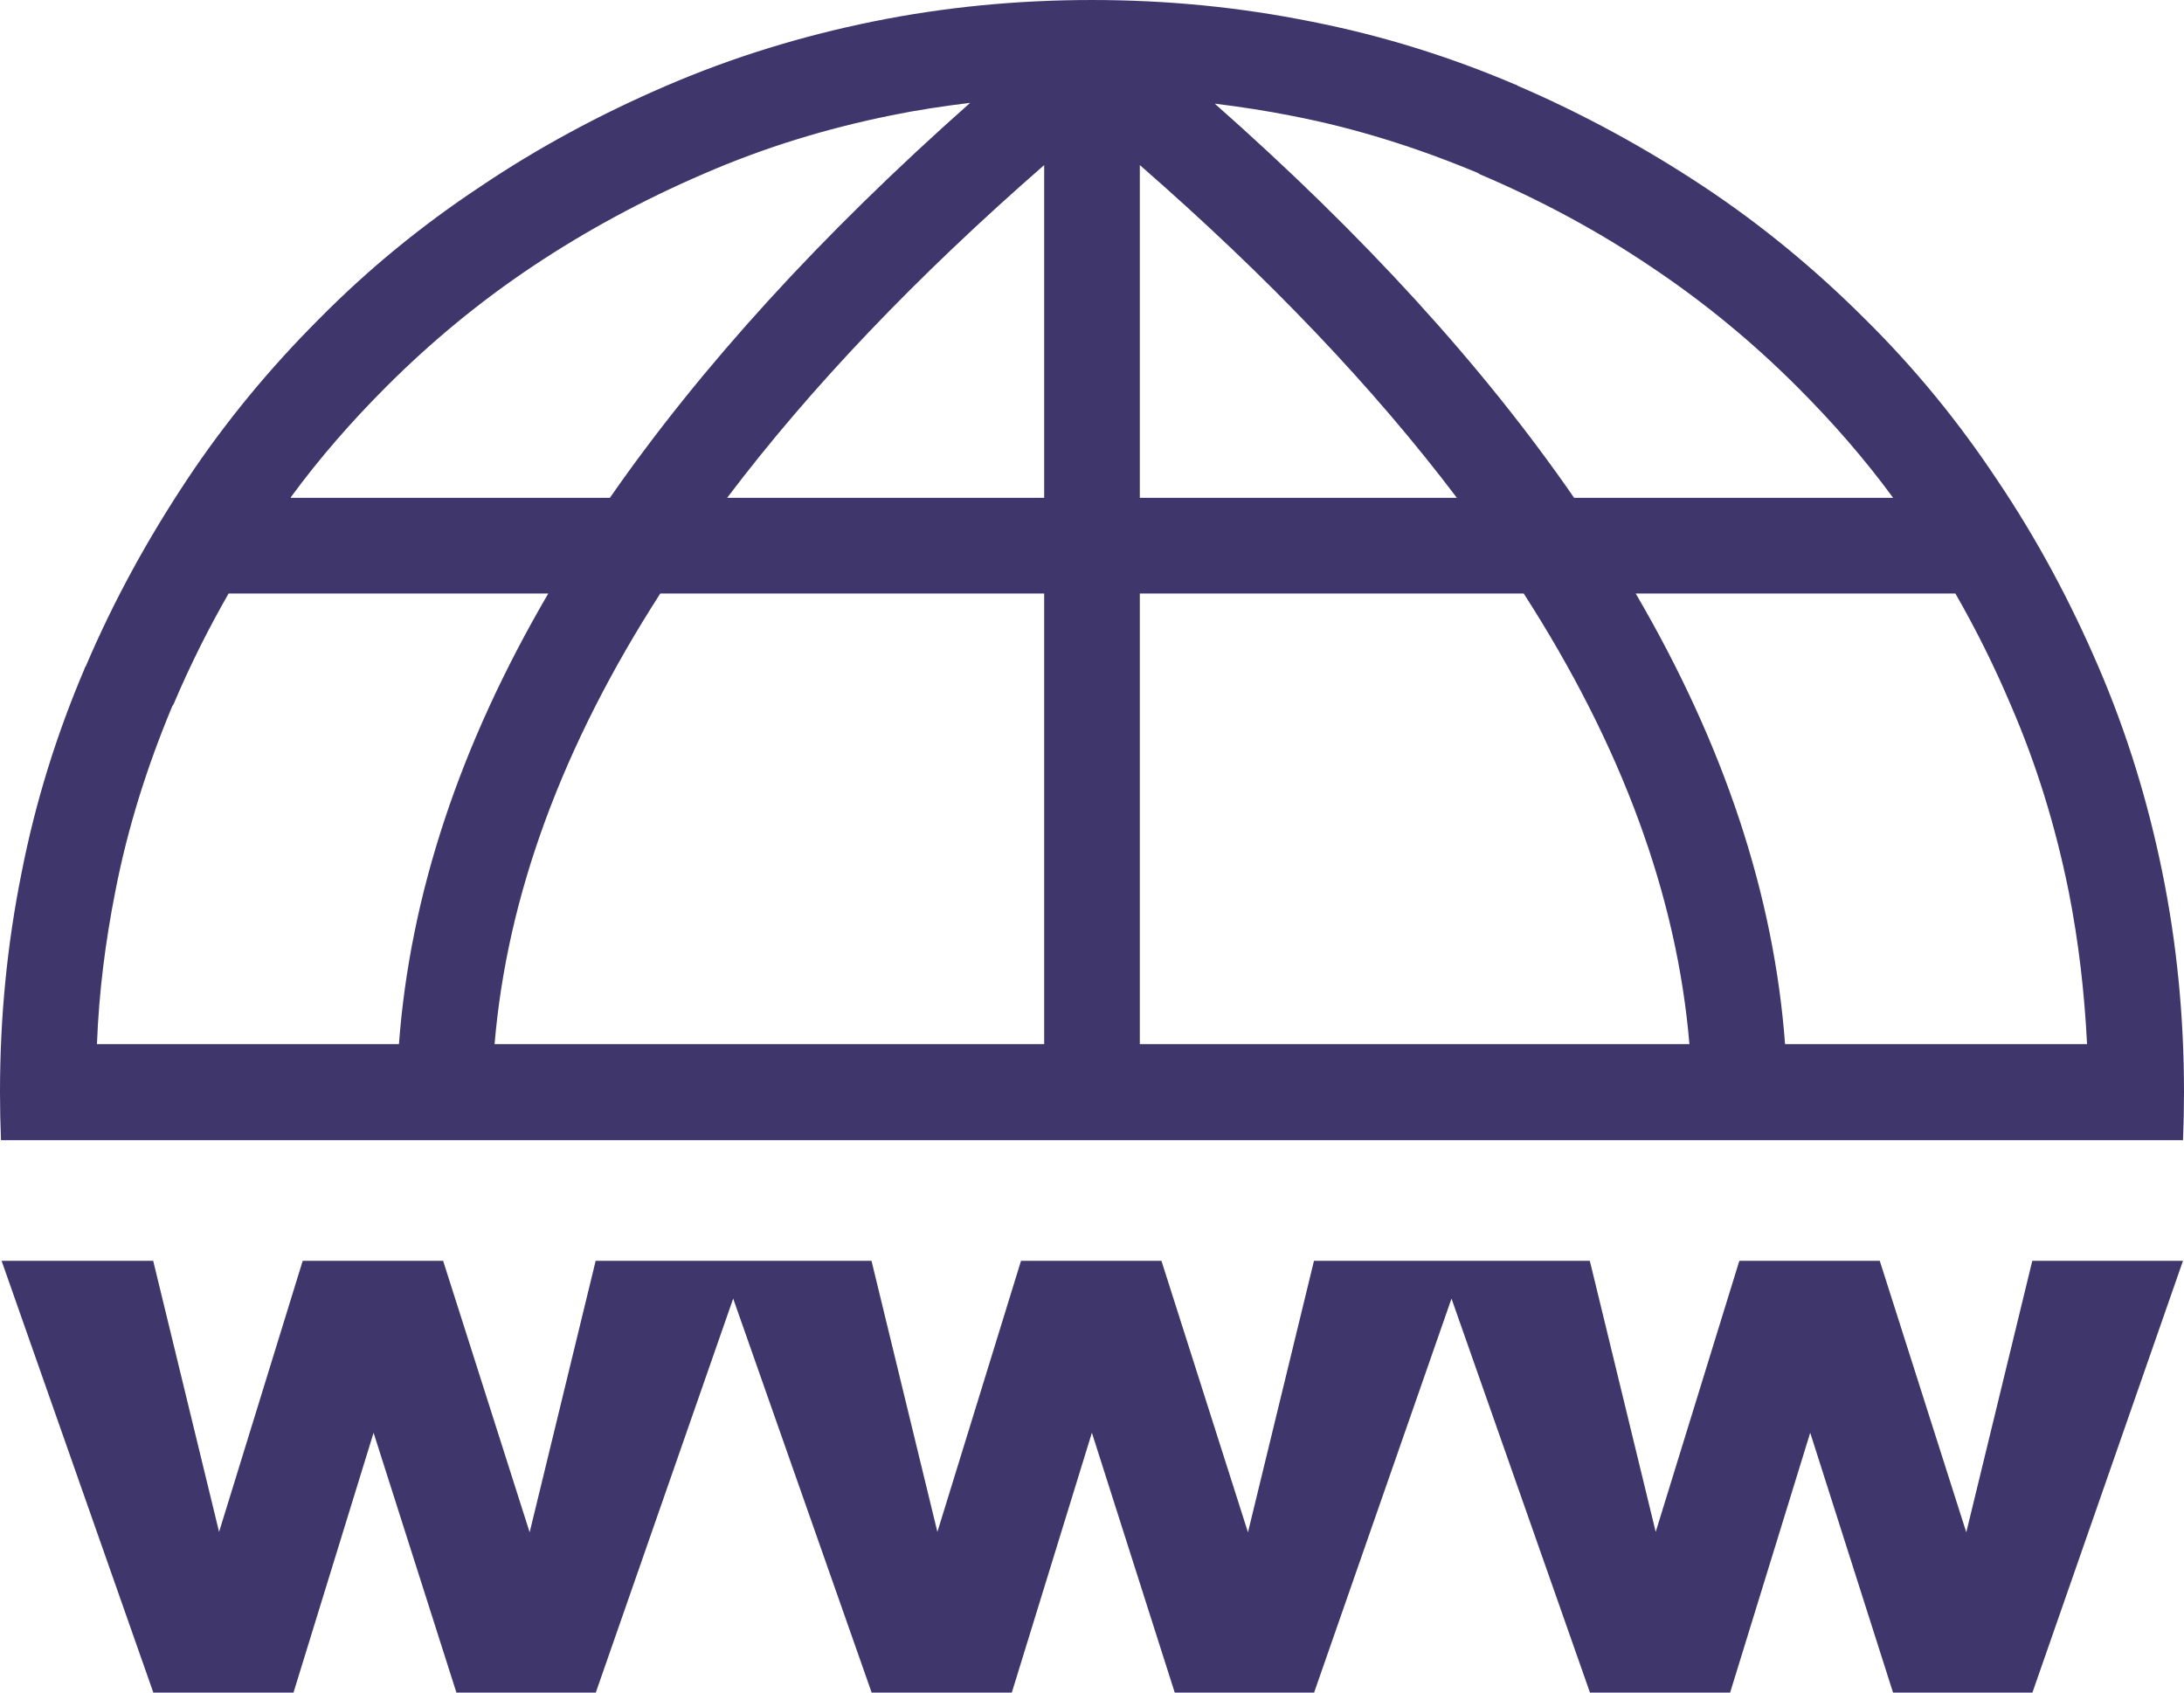
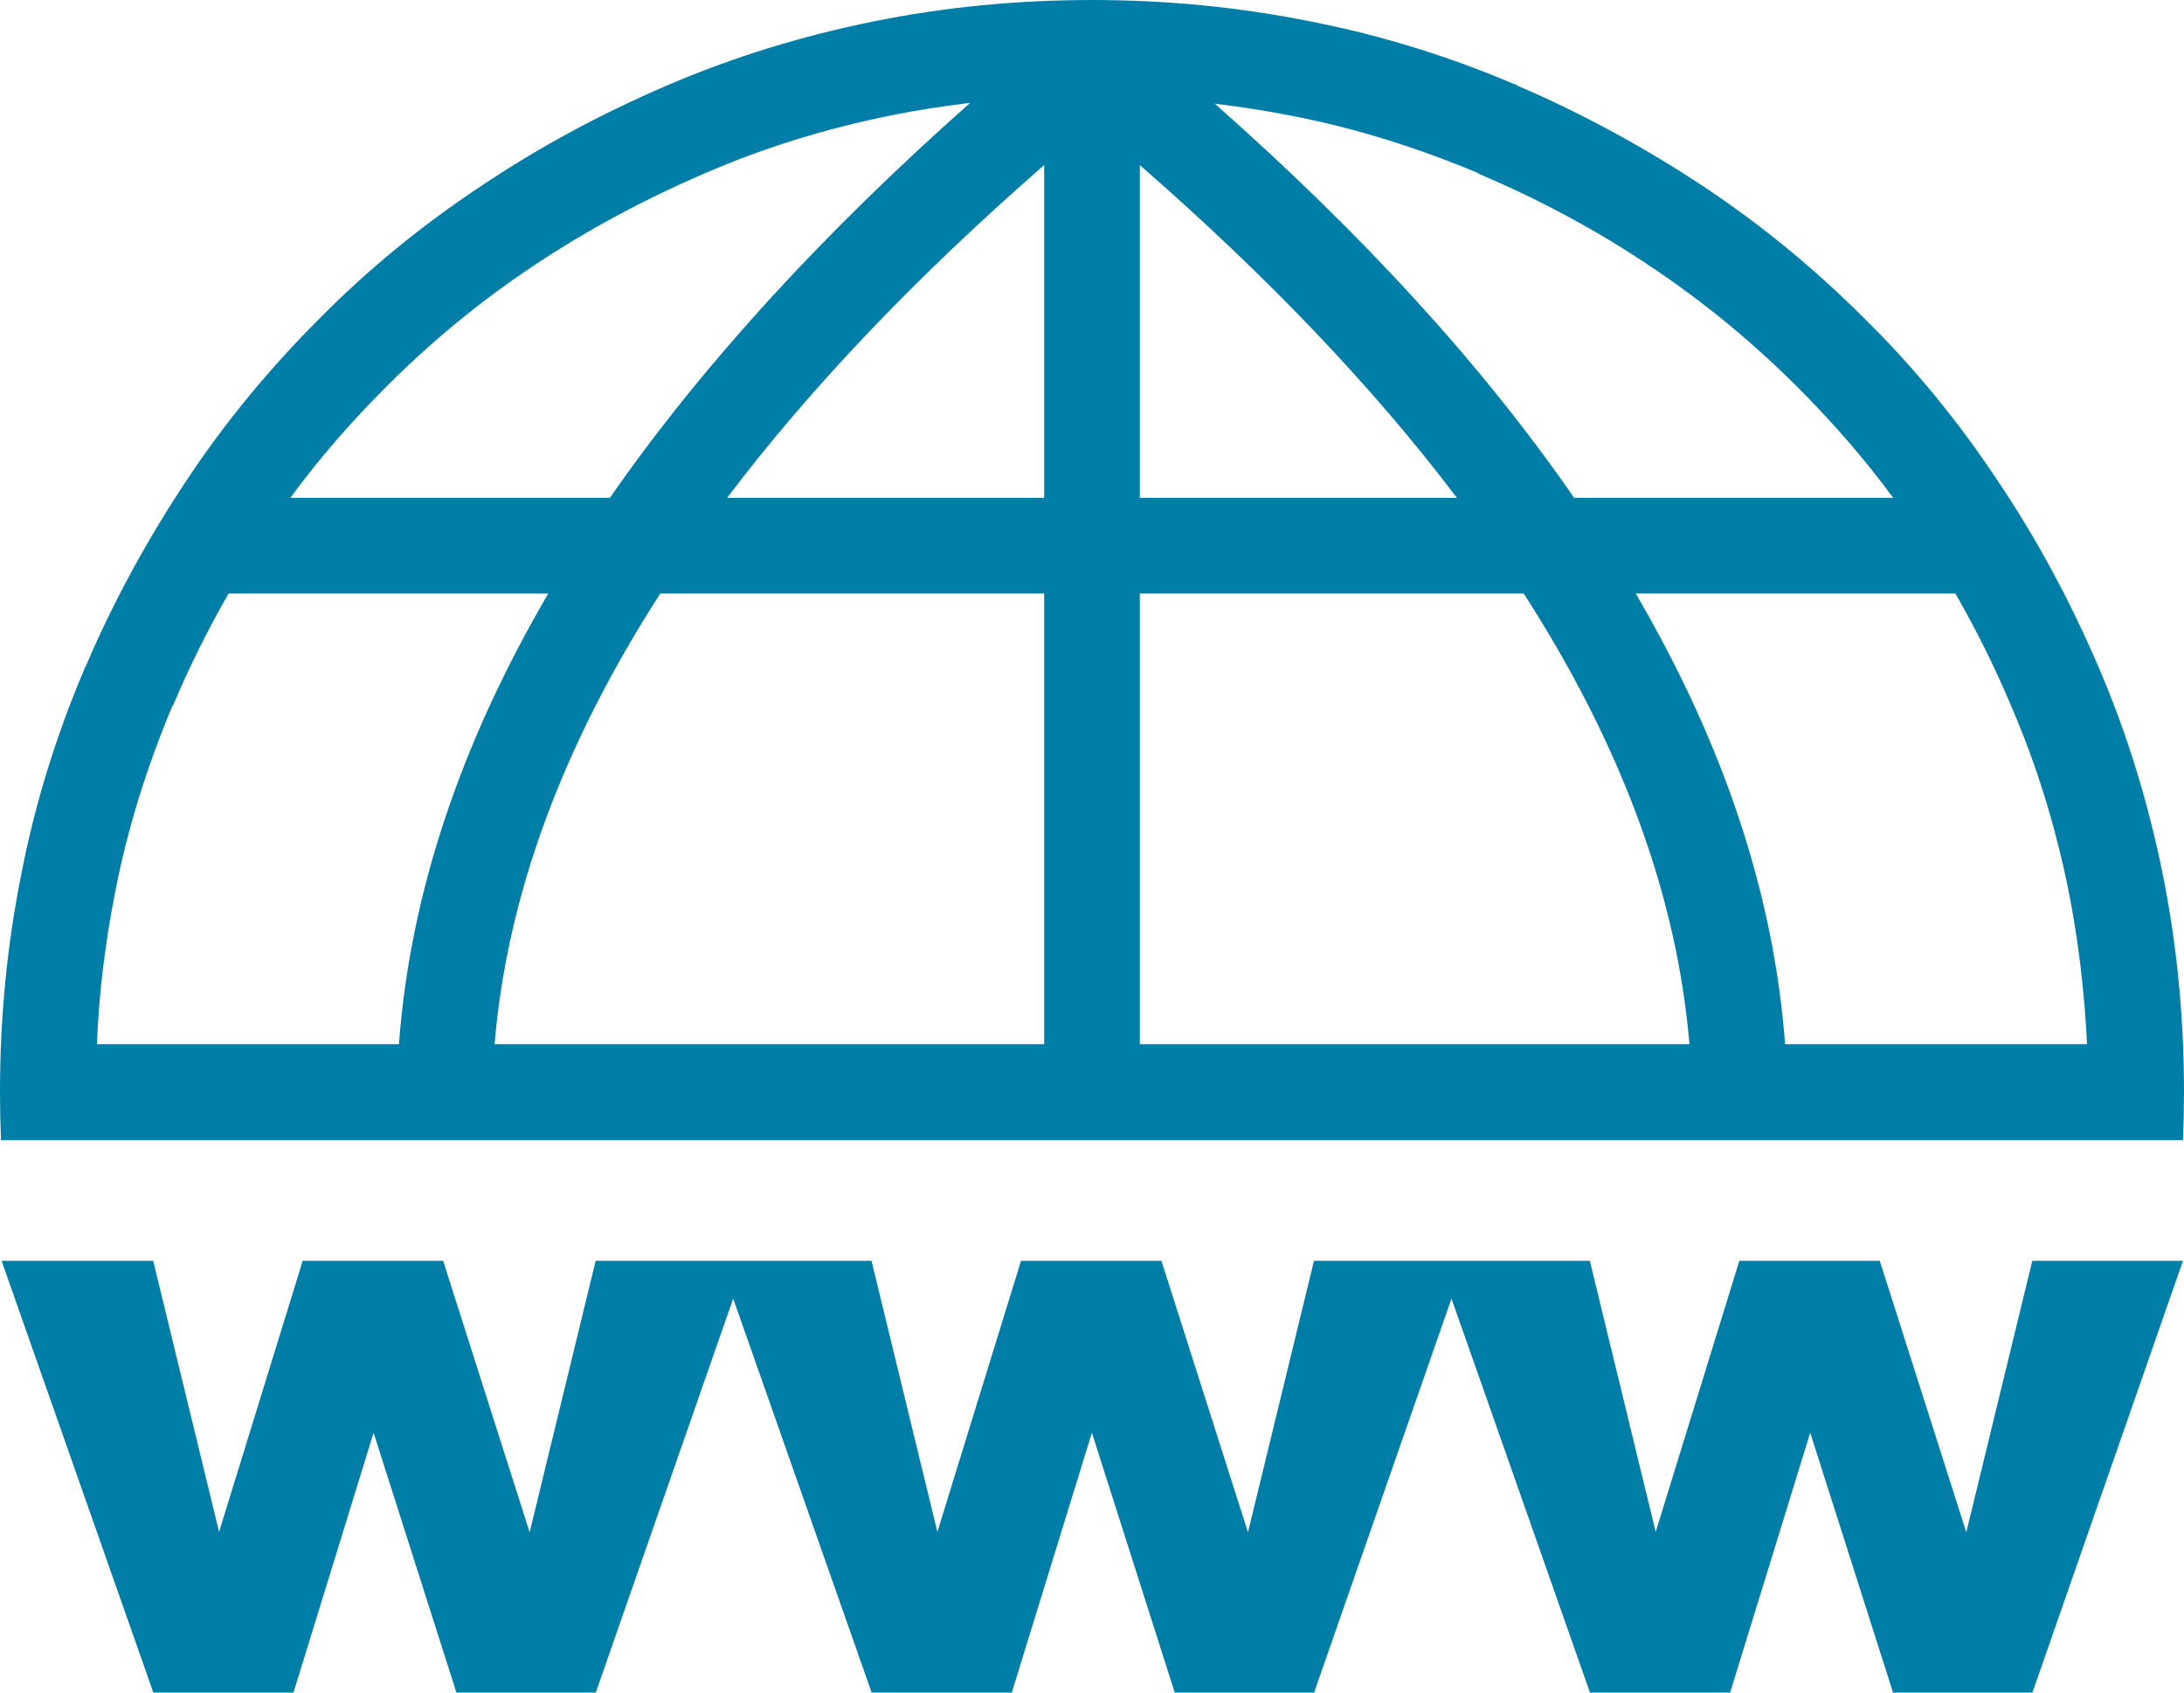
<svg xmlns="http://www.w3.org/2000/svg" viewBox="0 0 333333 258335" shape-rendering="geometricPrecision" text-rendering="geometricPrecision" image-rendering="optimizeQuality" fill-rule="evenodd" clip-rule="evenodd">
-   <path fill="#3f366c" d="M152 174024c-101-2438-152-4891-152-7357 0-11498 1100-22595 3299-33493 2100-10698 5299-20996 9598-31094 0-100 100-300 200-400 4299-10098 9498-19496 15397-28394s12698-17096 20196-24595c7498-7598 15697-14297 24595-20196 8898-5999 18397-11098 28394-15397 10198-4399 20696-7598 31494-9798S155169 1 166666 1c11498 0 22595 1100 33493 3299 10698 2100 20996 5299 31094 9598 100 0 300 100 400 200 9998 4299 19496 9498 28394 15397 8898 5898 17096 12697 24595 20196 7598 7498 14297 15697 20196 24595 5999 8898 11098 18397 15397 28394 4399 10198 7599 20696 9798 31494 2200 10798 3299 21996 3299 33493 0 2470-51 4922-152 7357H151zm223391 18415h19104l10055 41370 12763-41370h21434l13205 41433 10074-41433h22999l-22978 65895h-21273l-12643-39656-12222 39656h-21393l-21133-60131-20969 60131h-21273l-12643-39656-12222 39656h-21393l-21133-60132-20969 60132H69660l-12643-39656-12222 39656H23402L243 192439h23139l10055 41370 12763-41370h21433l13205 41433 10074-41433h42102l10055 41370 12764-41370h21433l13205 41433 10074-41433h22999zM14797 159368h46091c1700-22796 9298-45691 22796-68786H34893c-3100 5399-5899 10998-8398 16896-100 100-100 200-200 300-3799 9098-6799 18496-8698 28294-1500 7598-2500 15297-2800 23295zm29594-83383h48690c13898-19996 32194-40092 54989-60288-4100 500-8099 1100-11998 1900-9898 2000-19396 4899-28594 8898-9298 3999-17996 8698-26095 14097-8098 5399-15497 11498-22395 18396-5299 5299-10198 10898-14597 16896v100zm140872-60288c22895 20196 41192 40292 54989 60288h48690c-4399-5999-9298-11598-14597-16896-6898-6899-14297-12997-22395-18396-7998-5399-16697-10098-26095-14097-100-100-200-100-300-200-9098-3799-18496-6798-28294-8698-3999-800-7998-1400-11998-1900v-100zm113177 74885h-48790c13497 23096 21096 45991 22795 68786h46091c-400-7998-1300-15697-2800-23295-2000-9898-4899-19396-8898-28594-2500-5899-5299-11498-8399-16896zM173965 25195v50789h48391c-12697-16796-28794-33693-48391-50789zm0 65387v68786h83883c-1900-22595-10298-45491-25295-68786h-58589zm-14597 68786V90582h-58588c-14997 23295-23396 46191-25295 68786h83883zm0-83383V25196c-19596 17096-35693 33993-48390 50789h48390z" fill-rule="nonzero" />
+   <path fill="#007EA7" d="M152 174024c-101-2438-152-4891-152-7357 0-11498 1100-22595 3299-33493 2100-10698 5299-20996 9598-31094 0-100 100-300 200-400 4299-10098 9498-19496 15397-28394s12698-17096 20196-24595c7498-7598 15697-14297 24595-20196 8898-5999 18397-11098 28394-15397 10198-4399 20696-7598 31494-9798S155169 1 166666 1c11498 0 22595 1100 33493 3299 10698 2100 20996 5299 31094 9598 100 0 300 100 400 200 9998 4299 19496 9498 28394 15397 8898 5898 17096 12697 24595 20196 7598 7498 14297 15697 20196 24595 5999 8898 11098 18397 15397 28394 4399 10198 7599 20696 9798 31494 2200 10798 3299 21996 3299 33493 0 2470-51 4922-152 7357H151zm223391 18415h19104l10055 41370 12763-41370h21434l13205 41433 10074-41433h22999l-22978 65895h-21273l-12643-39656-12222 39656h-21393l-21133-60131-20969 60131h-21273l-12643-39656-12222 39656h-21393l-21133-60132-20969 60132H69660l-12643-39656-12222 39656H23402L243 192439h23139l10055 41370 12763-41370h21433l13205 41433 10074-41433h42102l10055 41370 12764-41370h21433l13205 41433 10074-41433h22999zM14797 159368h46091c1700-22796 9298-45691 22796-68786H34893c-3100 5399-5899 10998-8398 16896-100 100-100 200-200 300-3799 9098-6799 18496-8698 28294-1500 7598-2500 15297-2800 23295zm29594-83383h48690c13898-19996 32194-40092 54989-60288-4100 500-8099 1100-11998 1900-9898 2000-19396 4899-28594 8898-9298 3999-17996 8698-26095 14097-8098 5399-15497 11498-22395 18396-5299 5299-10198 10898-14597 16896v100zm140872-60288c22895 20196 41192 40292 54989 60288h48690c-4399-5999-9298-11598-14597-16896-6898-6899-14297-12997-22395-18396-7998-5399-16697-10098-26095-14097-100-100-200-100-300-200-9098-3799-18496-6798-28294-8698-3999-800-7998-1400-11998-1900v-100zm113177 74885h-48790c13497 23096 21096 45991 22795 68786h46091c-400-7998-1300-15697-2800-23295-2000-9898-4899-19396-8898-28594-2500-5899-5299-11498-8399-16896zM173965 25195v50789h48391c-12697-16796-28794-33693-48391-50789zm0 65387v68786h83883c-1900-22595-10298-45491-25295-68786h-58589zm-14597 68786V90582h-58588c-14997 23295-23396 46191-25295 68786h83883zm0-83383V25196c-19596 17096-35693 33993-48390 50789h48390z" fill-rule="nonzero" />
</svg>
